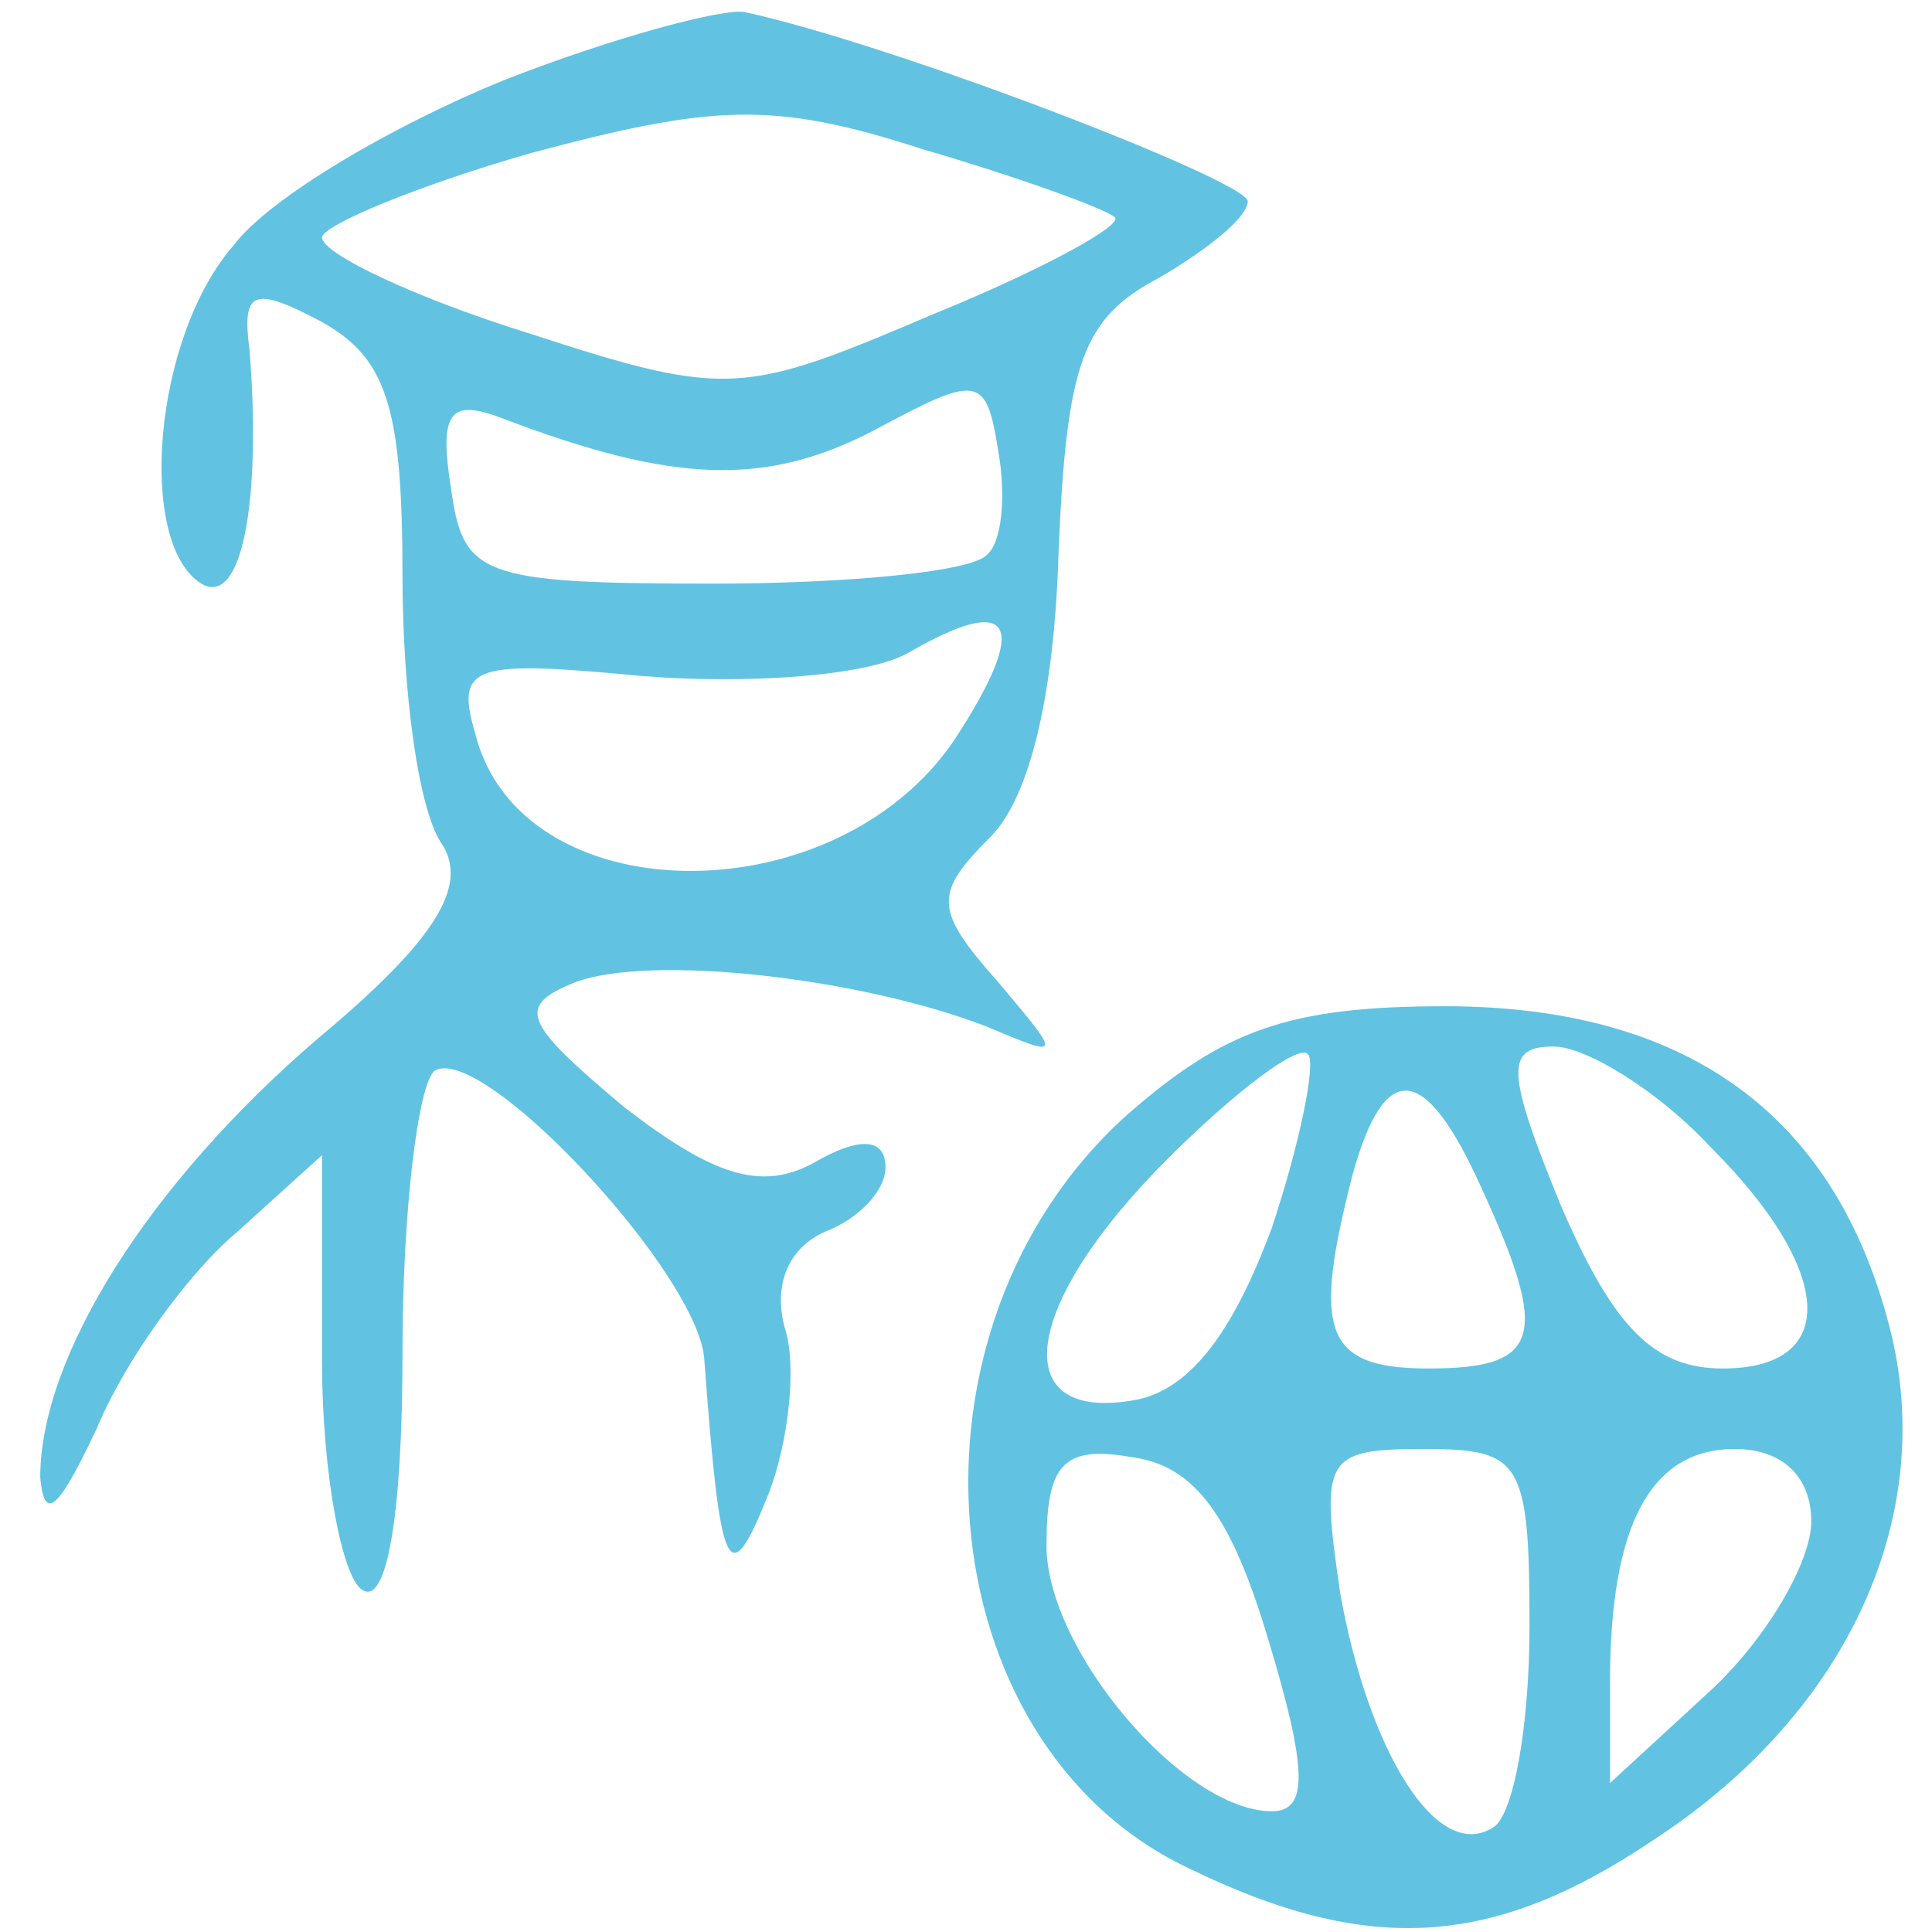
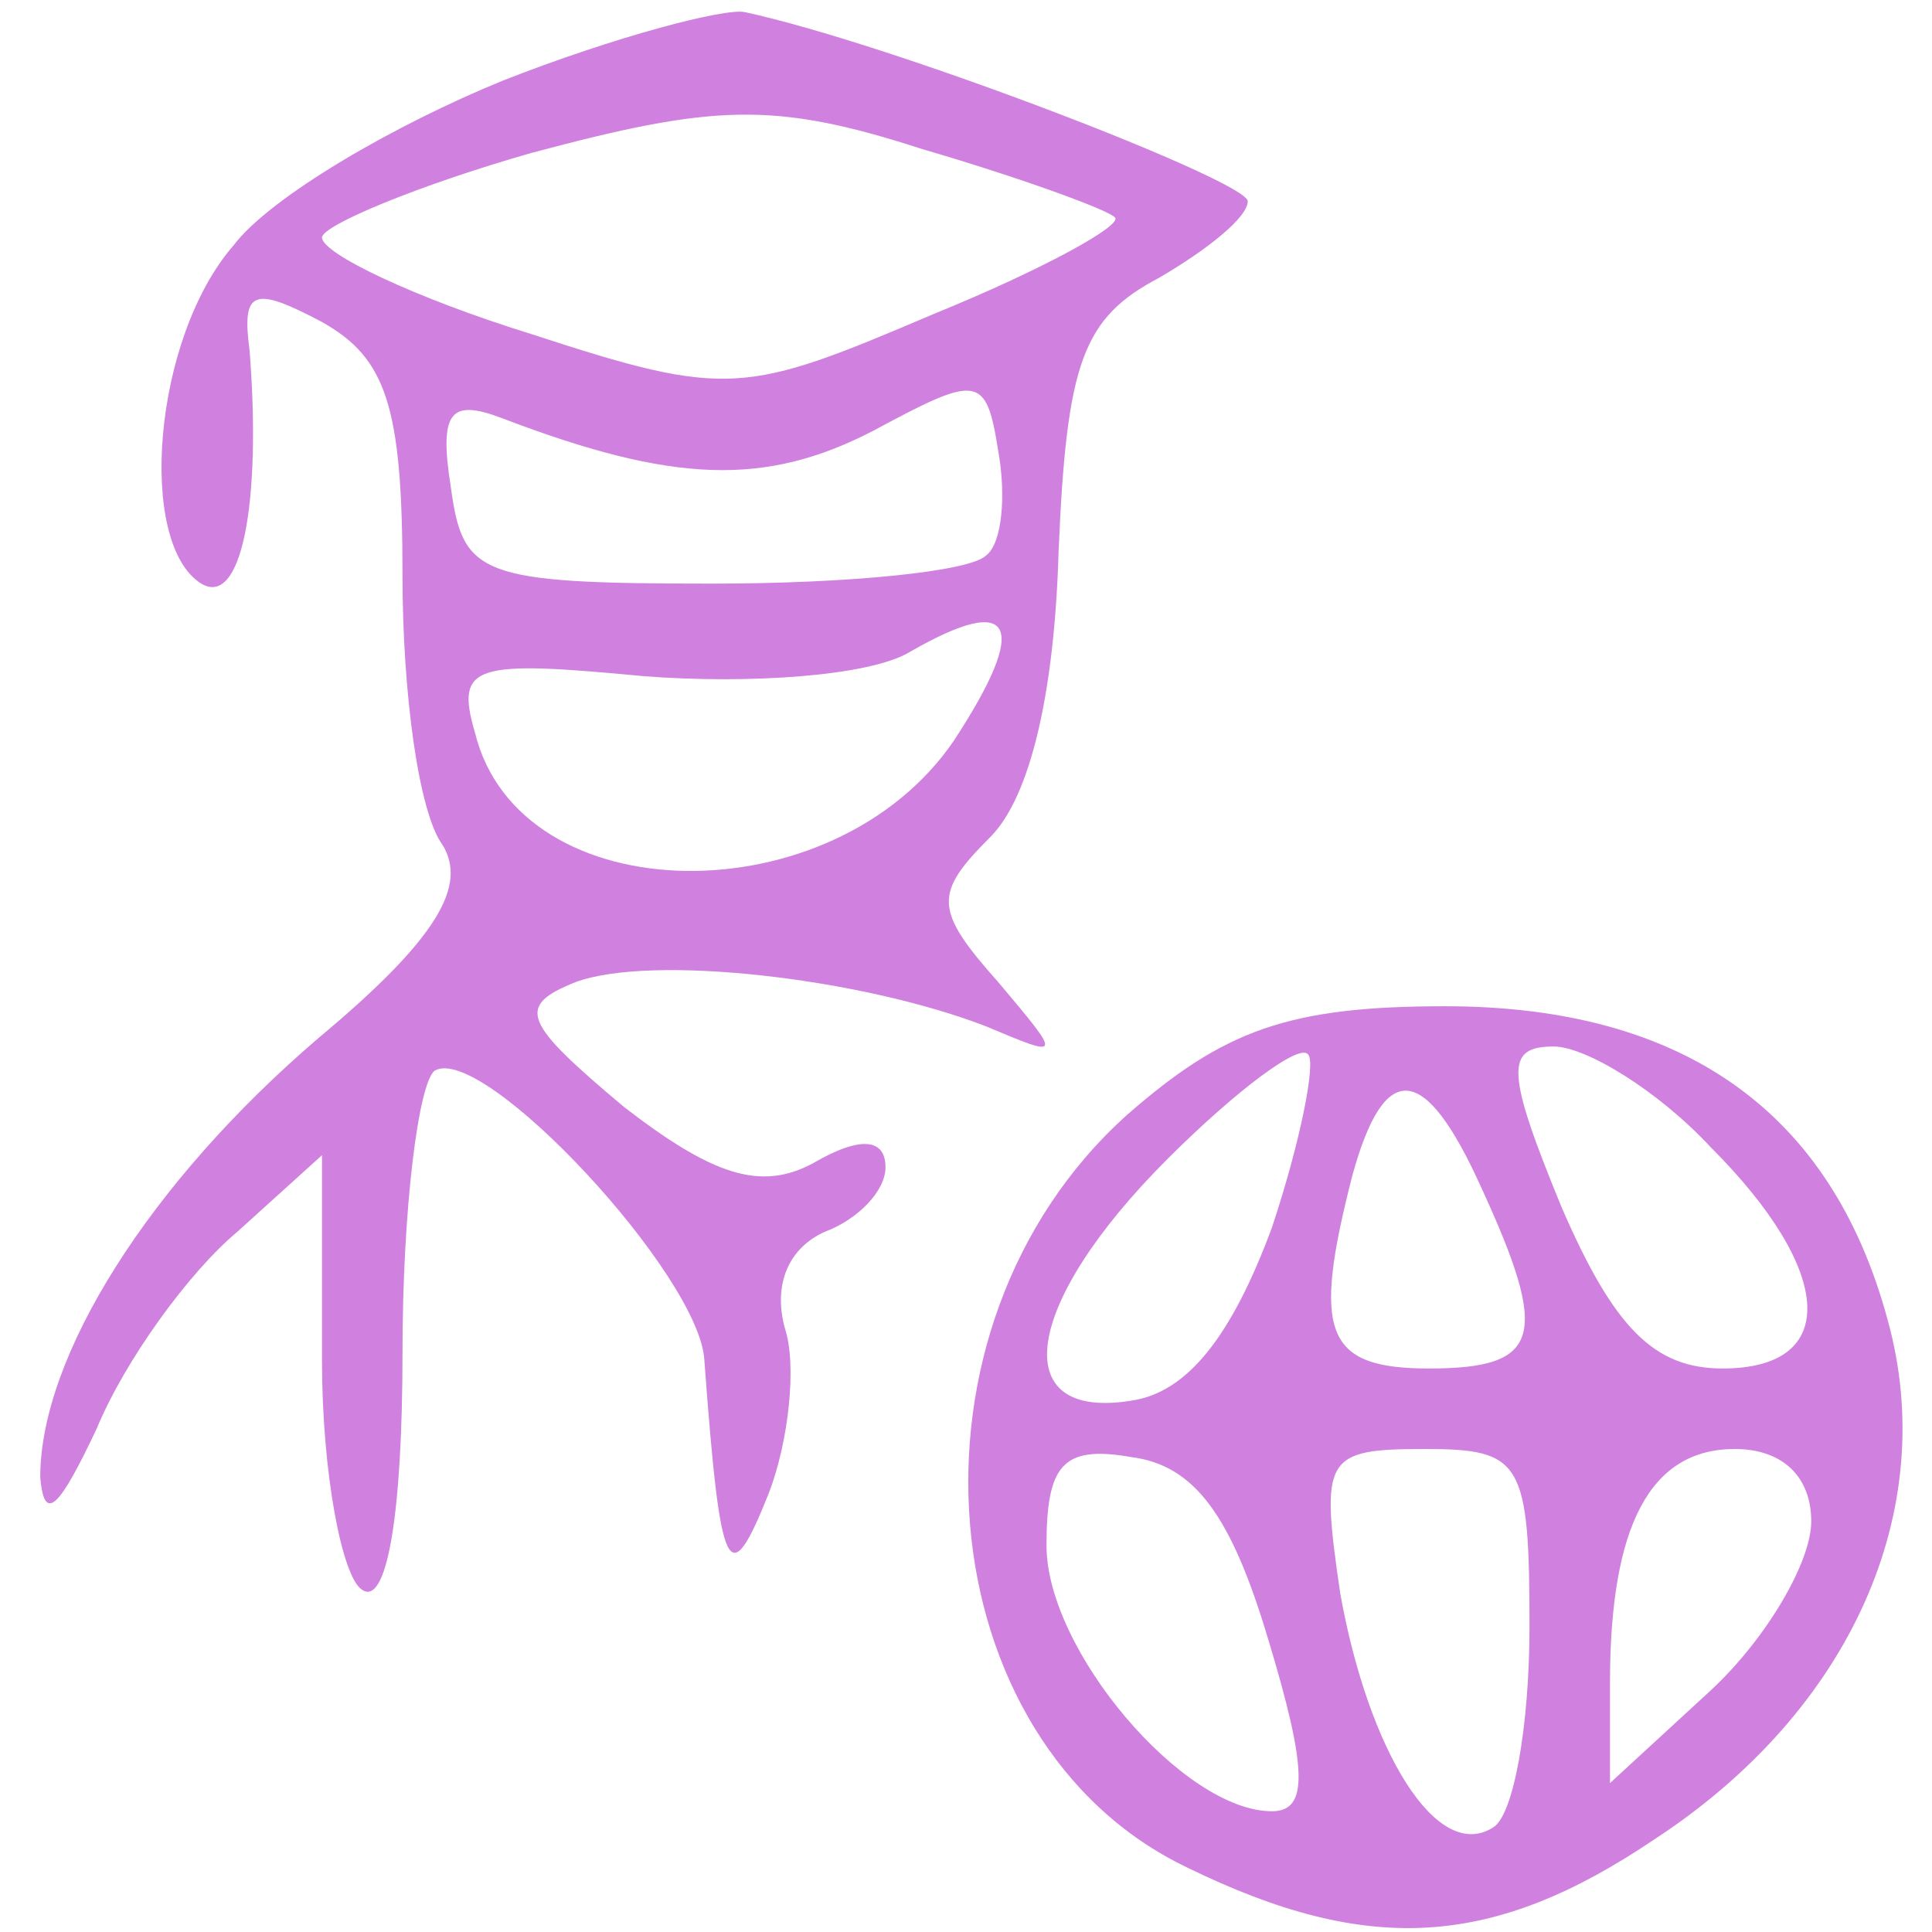
<svg xmlns="http://www.w3.org/2000/svg" version="1.0" width="48pt" height="48pt" viewBox="0 0 48 48" preserveAspectRatio="xMidYMid meet">
-   <g transform="translate(0,48) scale(0.1,-0.1)" fill="#61C3E1" stroke="none">
+   <g transform="translate(0,48) scale(0.1,-0.1)" fill="#d080de" stroke="none">
    <path d="M125 460 c-27 -11 -58 -29 -67 -41 -20 -23 -24 -74 -8 -84 10 -6 15 20 12 58 -2 15 1 16 18 7 16 -9 20 -21 20 -63 0 -29 4 -59 10 -67 6 -10 -1 -23 -31 -48 -42 -36 -69 -79 -69 -109 1 -12 5 -7 14 12 7 17 23 39 35 49 l21 19 0 -51 c0 -28 5 -54 10 -57 6 -4 10 18 10 59 0 36 4 67 8 70 12 7 66 -51 67 -72 4 -54 6 -58 16 -33 5 13 7 32 4 41 -3 11 1 20 10 24 8 3 15 10 15 16 0 7 -6 8 -18 1 -13 -7 -25 -3 -47 14 -25 21 -27 25 -12 31 19 7 71 1 102 -11 19 -8 19 -8 3 11 -16 18 -16 22 -2 36 10 10 16 36 17 71 2 47 6 58 25 68 12 7 22 15 22 19 0 5 -88 39 -125 47 -5 1 -32 -6 -60 -17z m152 -34 c2 -2 -18 -13 -45 -24 -47 -20 -51 -21 -100 -5 -29 9 -52 20 -52 24 0 3 24 13 52 21 45 12 60 13 97 1 24 -7 46 -15 48 -17z m-32 -84 c-4 -4 -34 -7 -68 -7 -58 0 -62 2 -65 24 -3 19 0 22 13 17 42 -16 65 -17 92 -3 26 14 28 14 31 -5 2 -11 1 -23 -3 -26z m-8 -46 c-30 -44 -108 -43 -119 2 -5 17 0 18 42 14 26 -2 56 0 66 6 26 15 30 7 11 -22z" />
    <path d="M280 203 c-59 -53 -50 -156 15 -187 45 -22 76 -20 116 7 49 32 71 82 58 129 -14 52 -51 78 -110 78 -39 0 -55 -6 -79 -27z m36 -28 c-10 -27 -21 -41 -35 -43 -31 -5 -27 24 9 60 17 17 33 29 35 26 2 -2 -2 -22 -9 -43z m109 20 c31 -31 32 -55 3 -55 -17 0 -27 10 -40 40 -14 34 -14 40 -2 40 8 0 26 -11 39 -25z m-57 -10 c17 -37 15 -45 -13 -45 -26 0 -29 9 -19 48 8 29 18 28 32 -3z m-53 -112 c10 -33 10 -43 1 -43 -22 0 -56 40 -56 66 0 20 4 25 21 22 16 -2 25 -15 34 -45z m65 3 c0 -25 -4 -47 -9 -50 -14 -9 -31 19 -38 58 -5 34 -4 36 21 36 24 0 26 -3 26 -44z m70 26 c0 -10 -11 -29 -25 -42 l-25 -23 0 25 c0 39 10 58 31 58 12 0 19 -7 19 -18z" />
  </g>
</svg>
